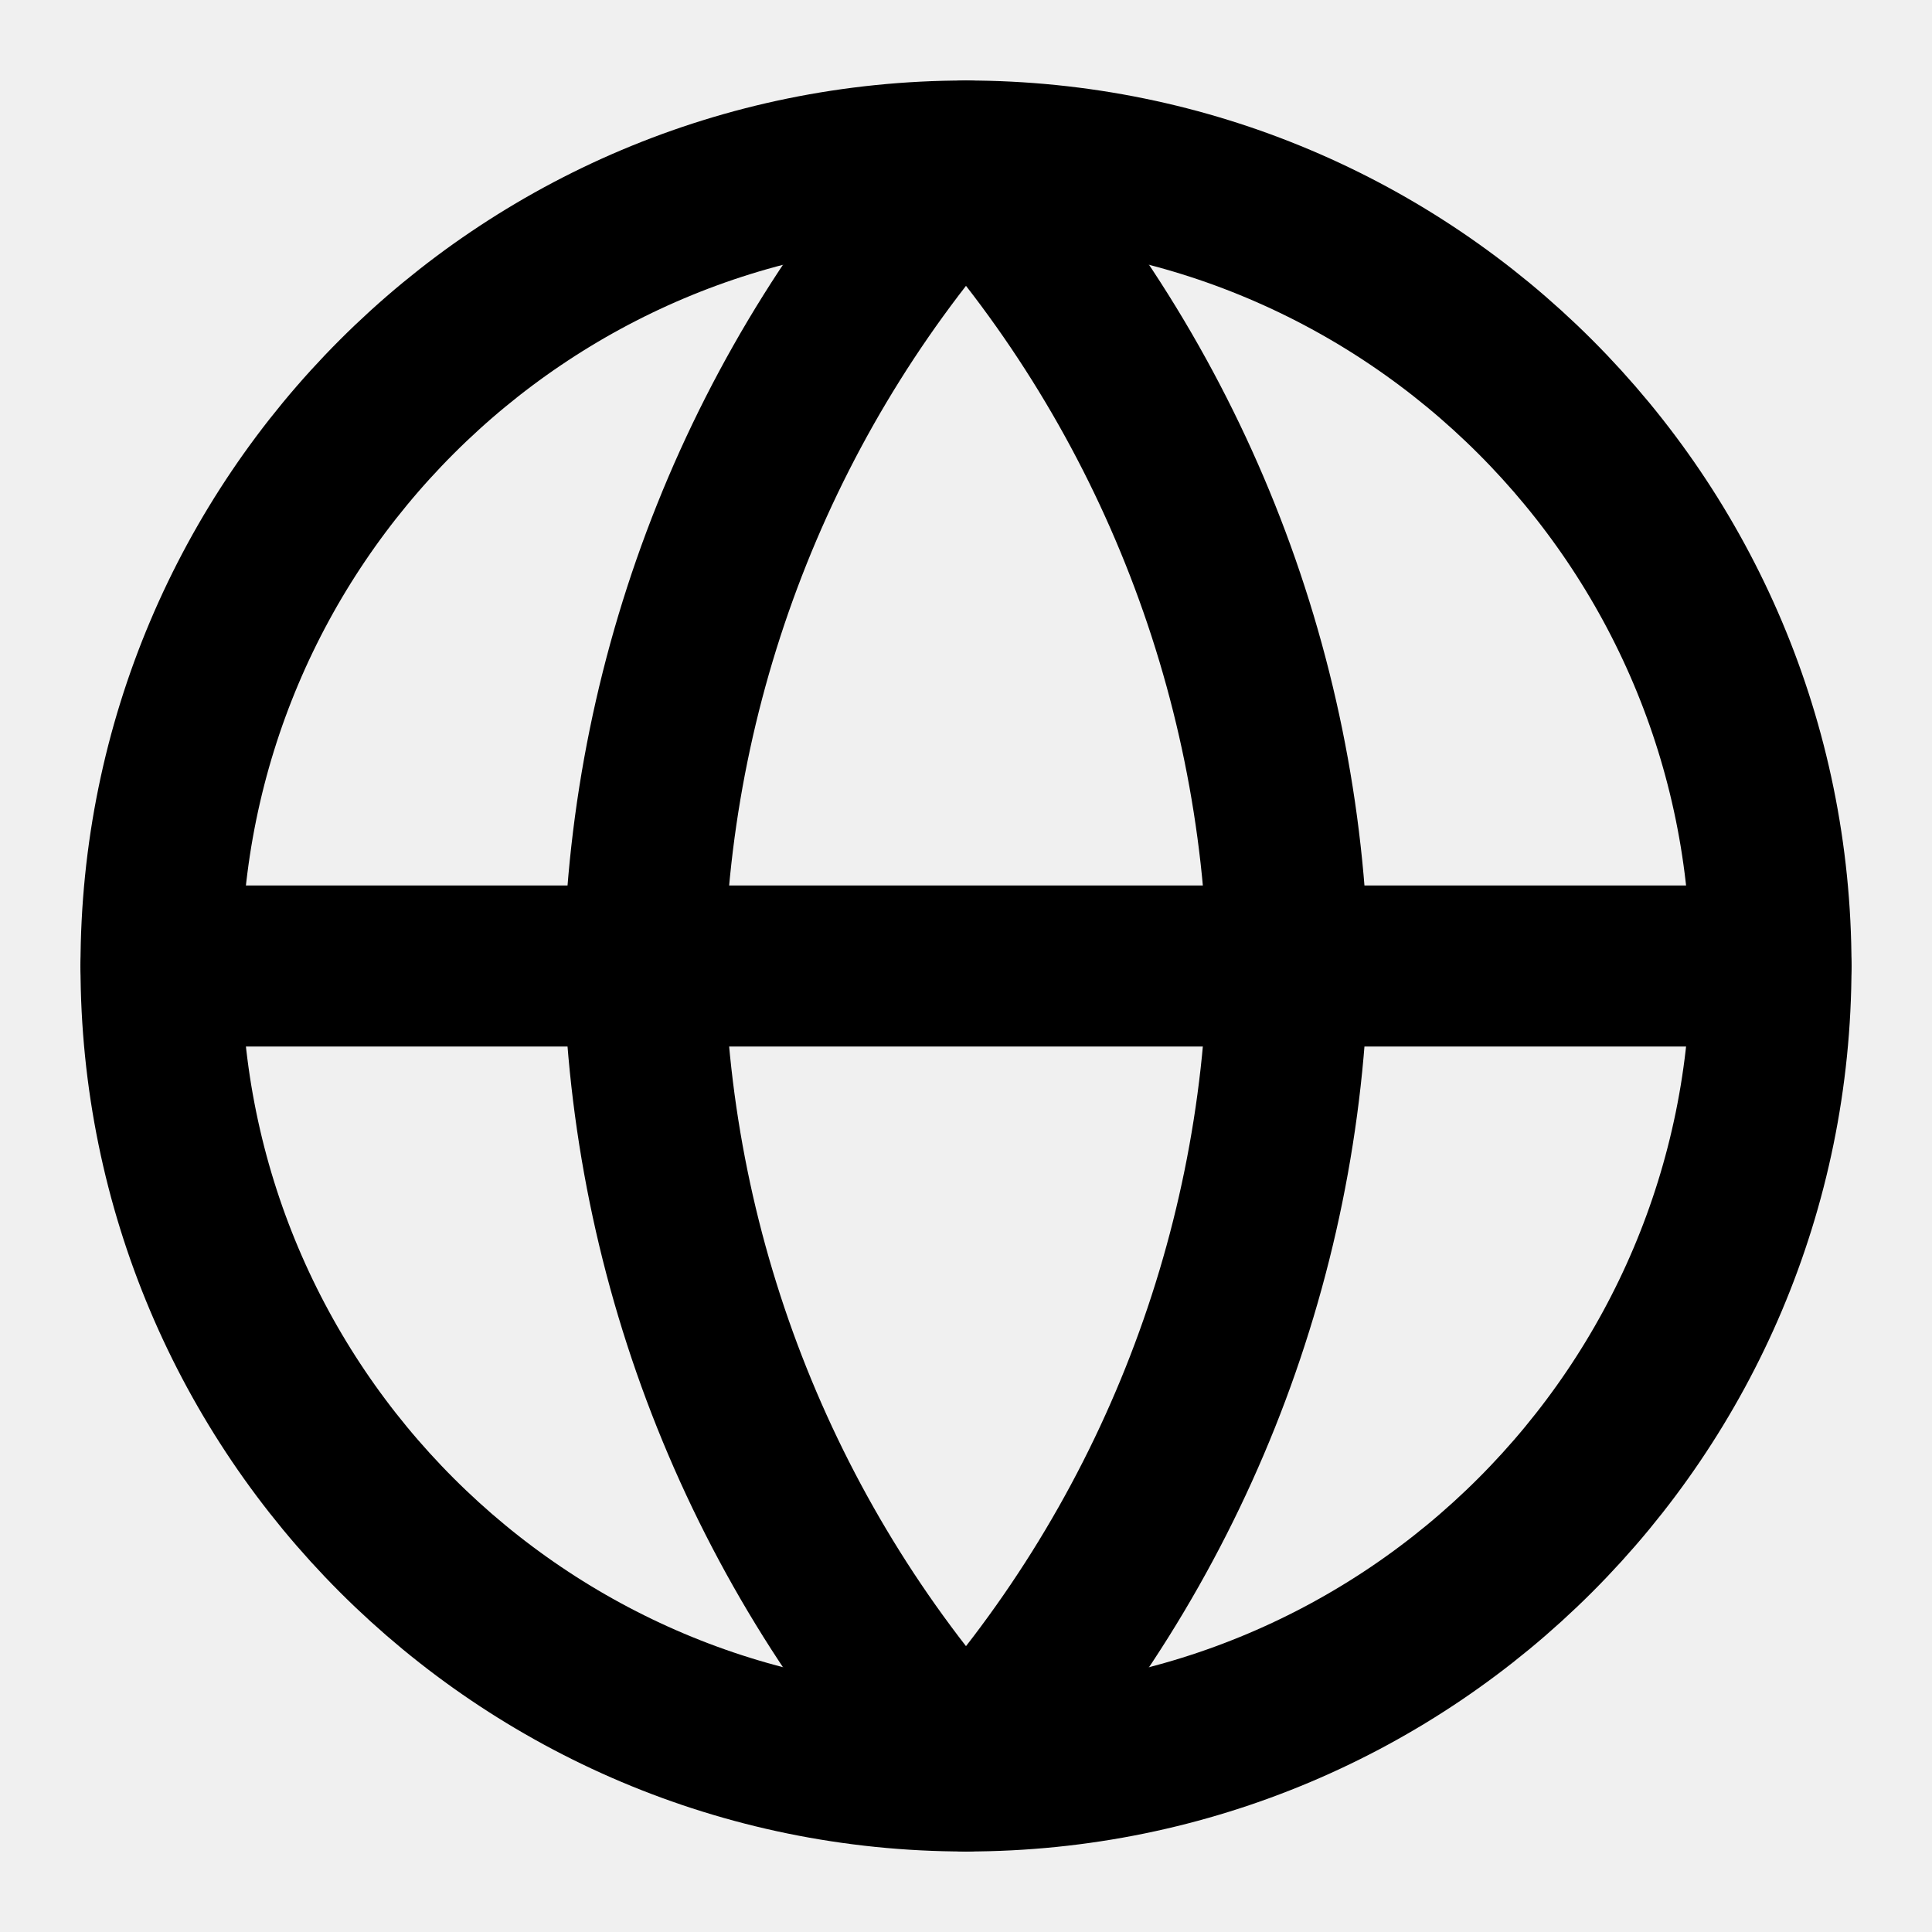
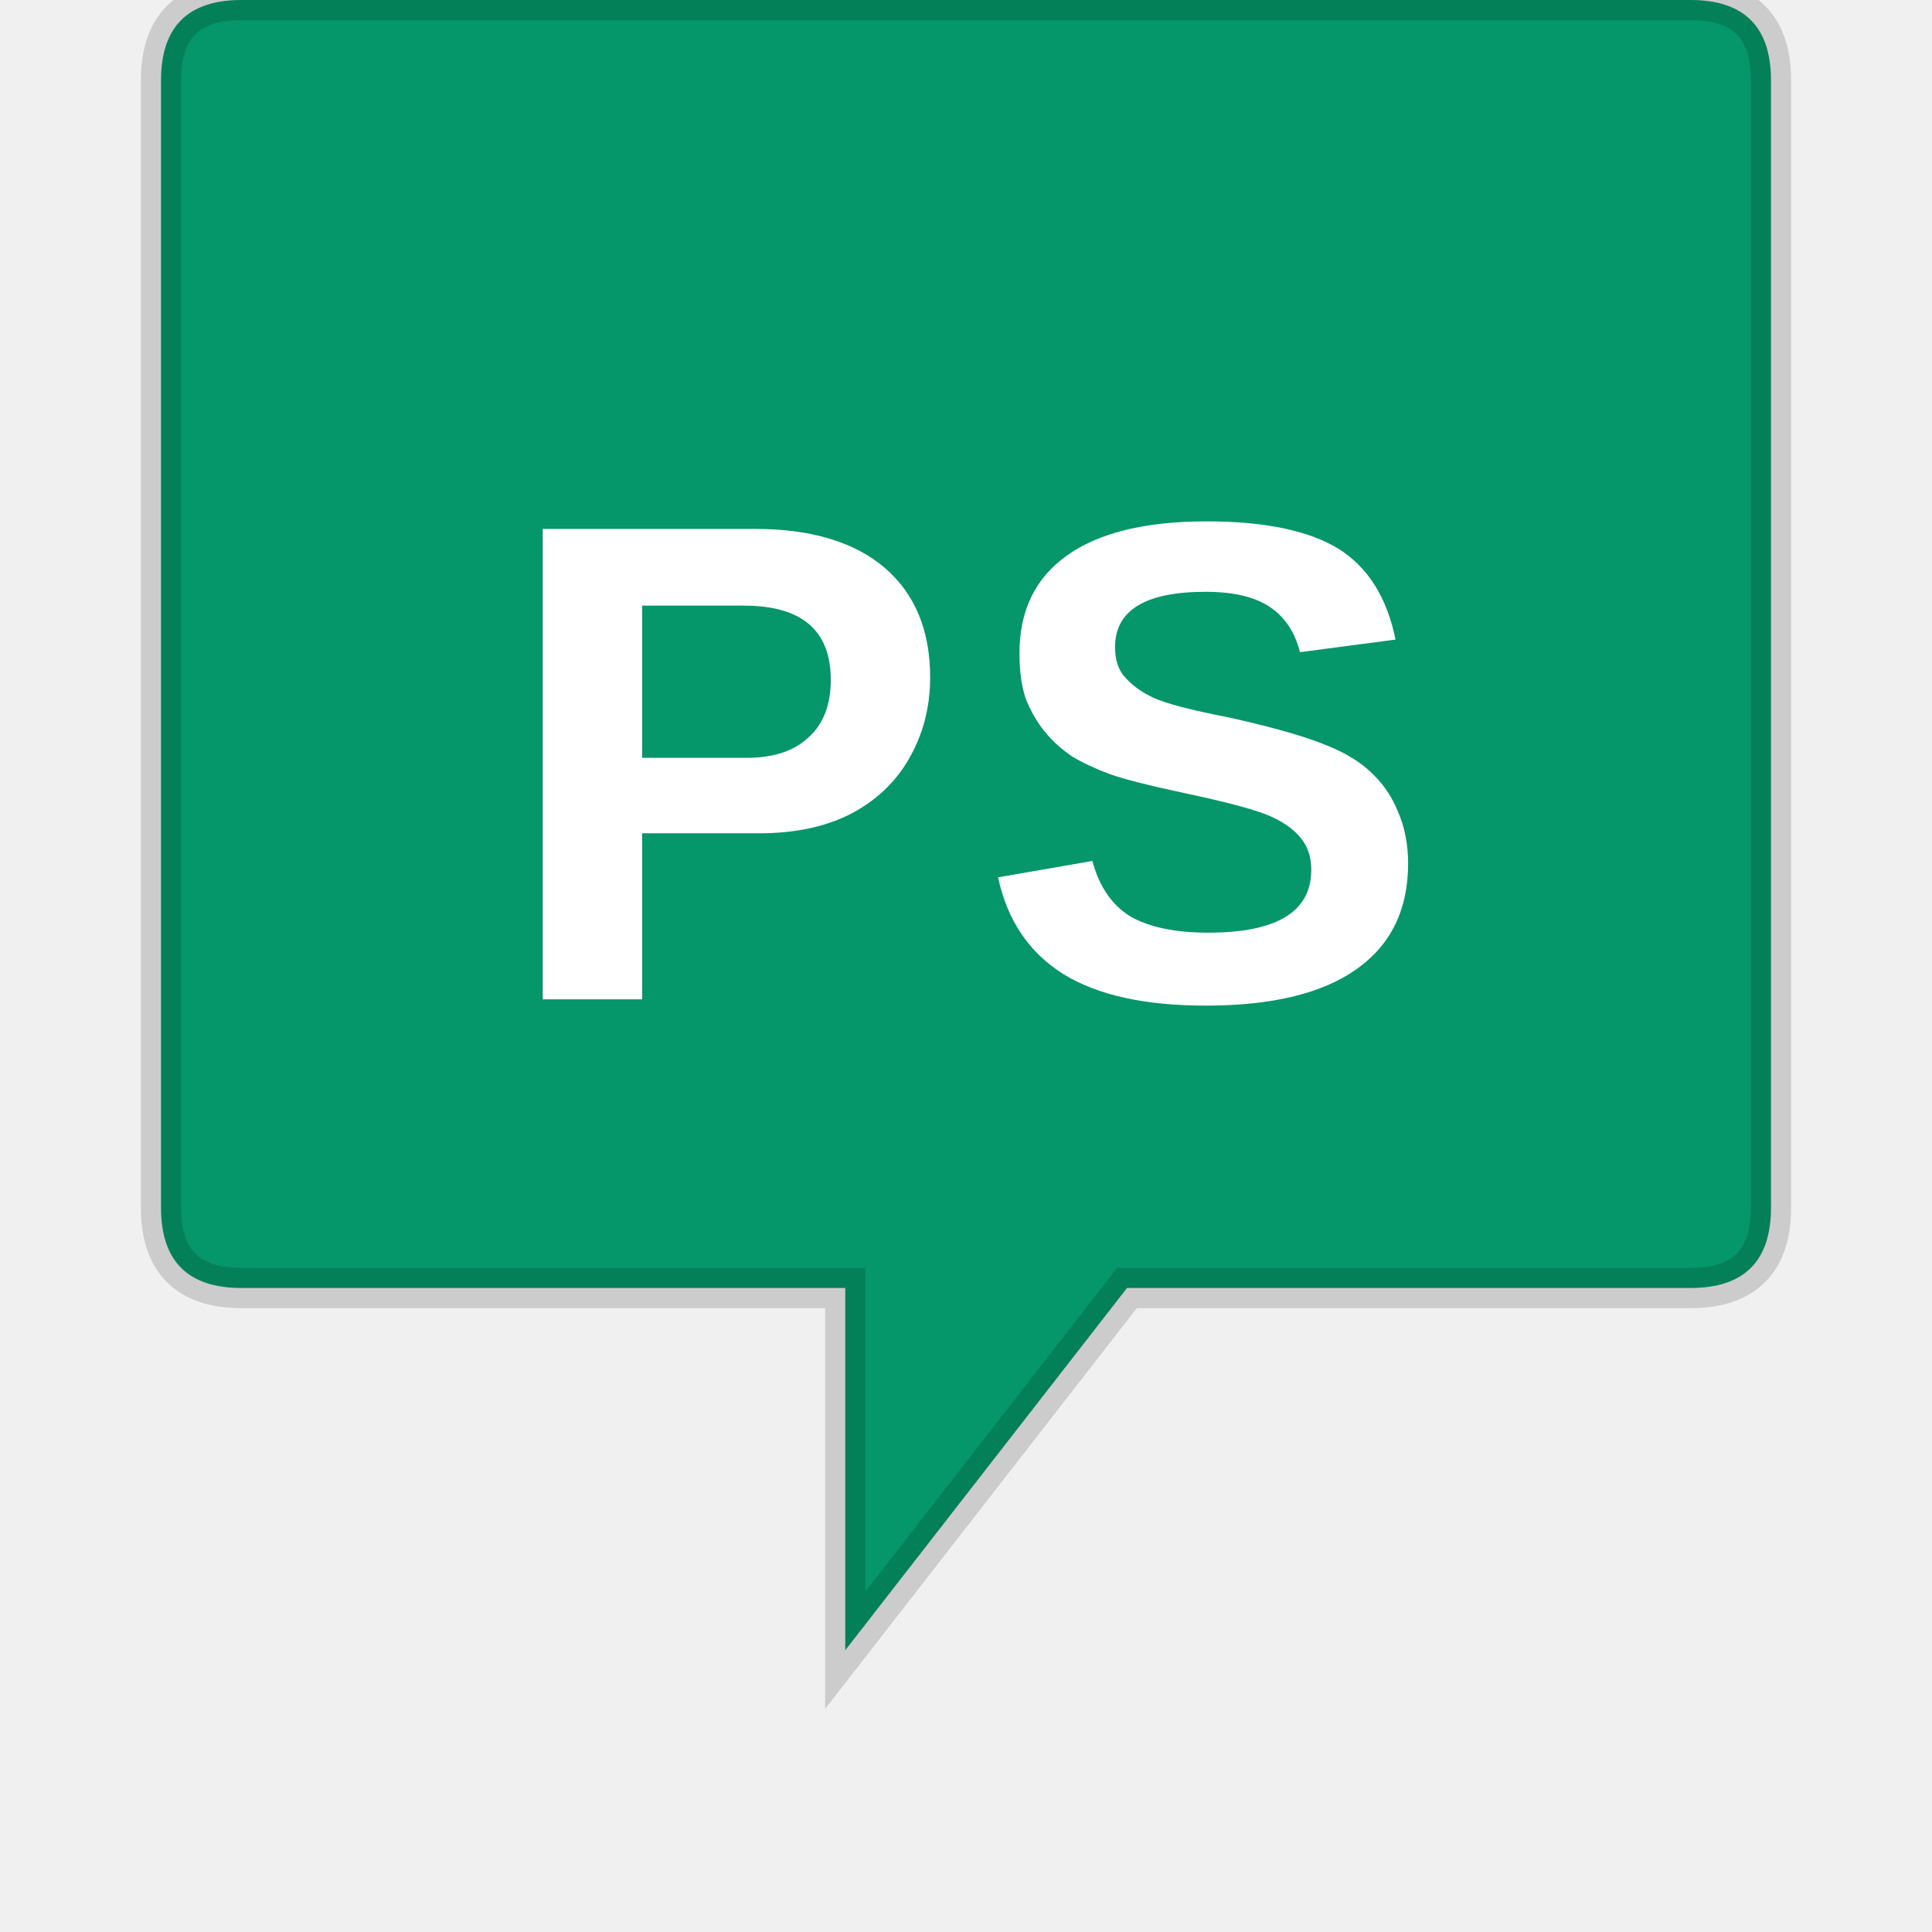
- <svg xmlns="http://www.w3.org/2000/svg" viewBox="0 0 24 24" width="24" height="24" fill="none" stroke="currentColor" stroke-width="2" stroke-linecap="round" stroke-linejoin="round">
-   <circle cx="12" cy="12" r="10" />
-   <line x1="2" y1="12" x2="22" y2="12" />
-   <path d="M12 2a15.3 15.3 0 0 1 4 10 15.3 15.3 0 0 1-4 10 15.3 15.3 0 0 1-4-10 15.3 15.3 0 0 1 4-10z" />
+ <svg xmlns="http://www.w3.org/2000/svg" viewBox="0 0 24 24" width="24" height="24">
+   <path d="M2 1 Q2 0 3 0 H21 Q22 0 22 1 V15 Q22 16 21 16 H14 L10.5 20.5 L10.5 16 H3 Q2 16 2 15 Z" fill="#059669" />
+   <path d="M2 1 Q2 0 3 0 H21 Q22 0 22 1 V15 Q22 16 21 16 H14 L10.5 20.5 L10.5 16 H3 Q2 16 2 15 Z" fill="none" stroke="rgba(0,0,0,0.15)" stroke-width="0.5" />
+   <text x="12" y="10" font-family="'Helvetica Neue', Arial, sans-serif" font-size="8.5" font-weight="800" fill="white" text-anchor="middle" dominant-baseline="middle" letter-spacing="0.3">PS</text>
</svg>
